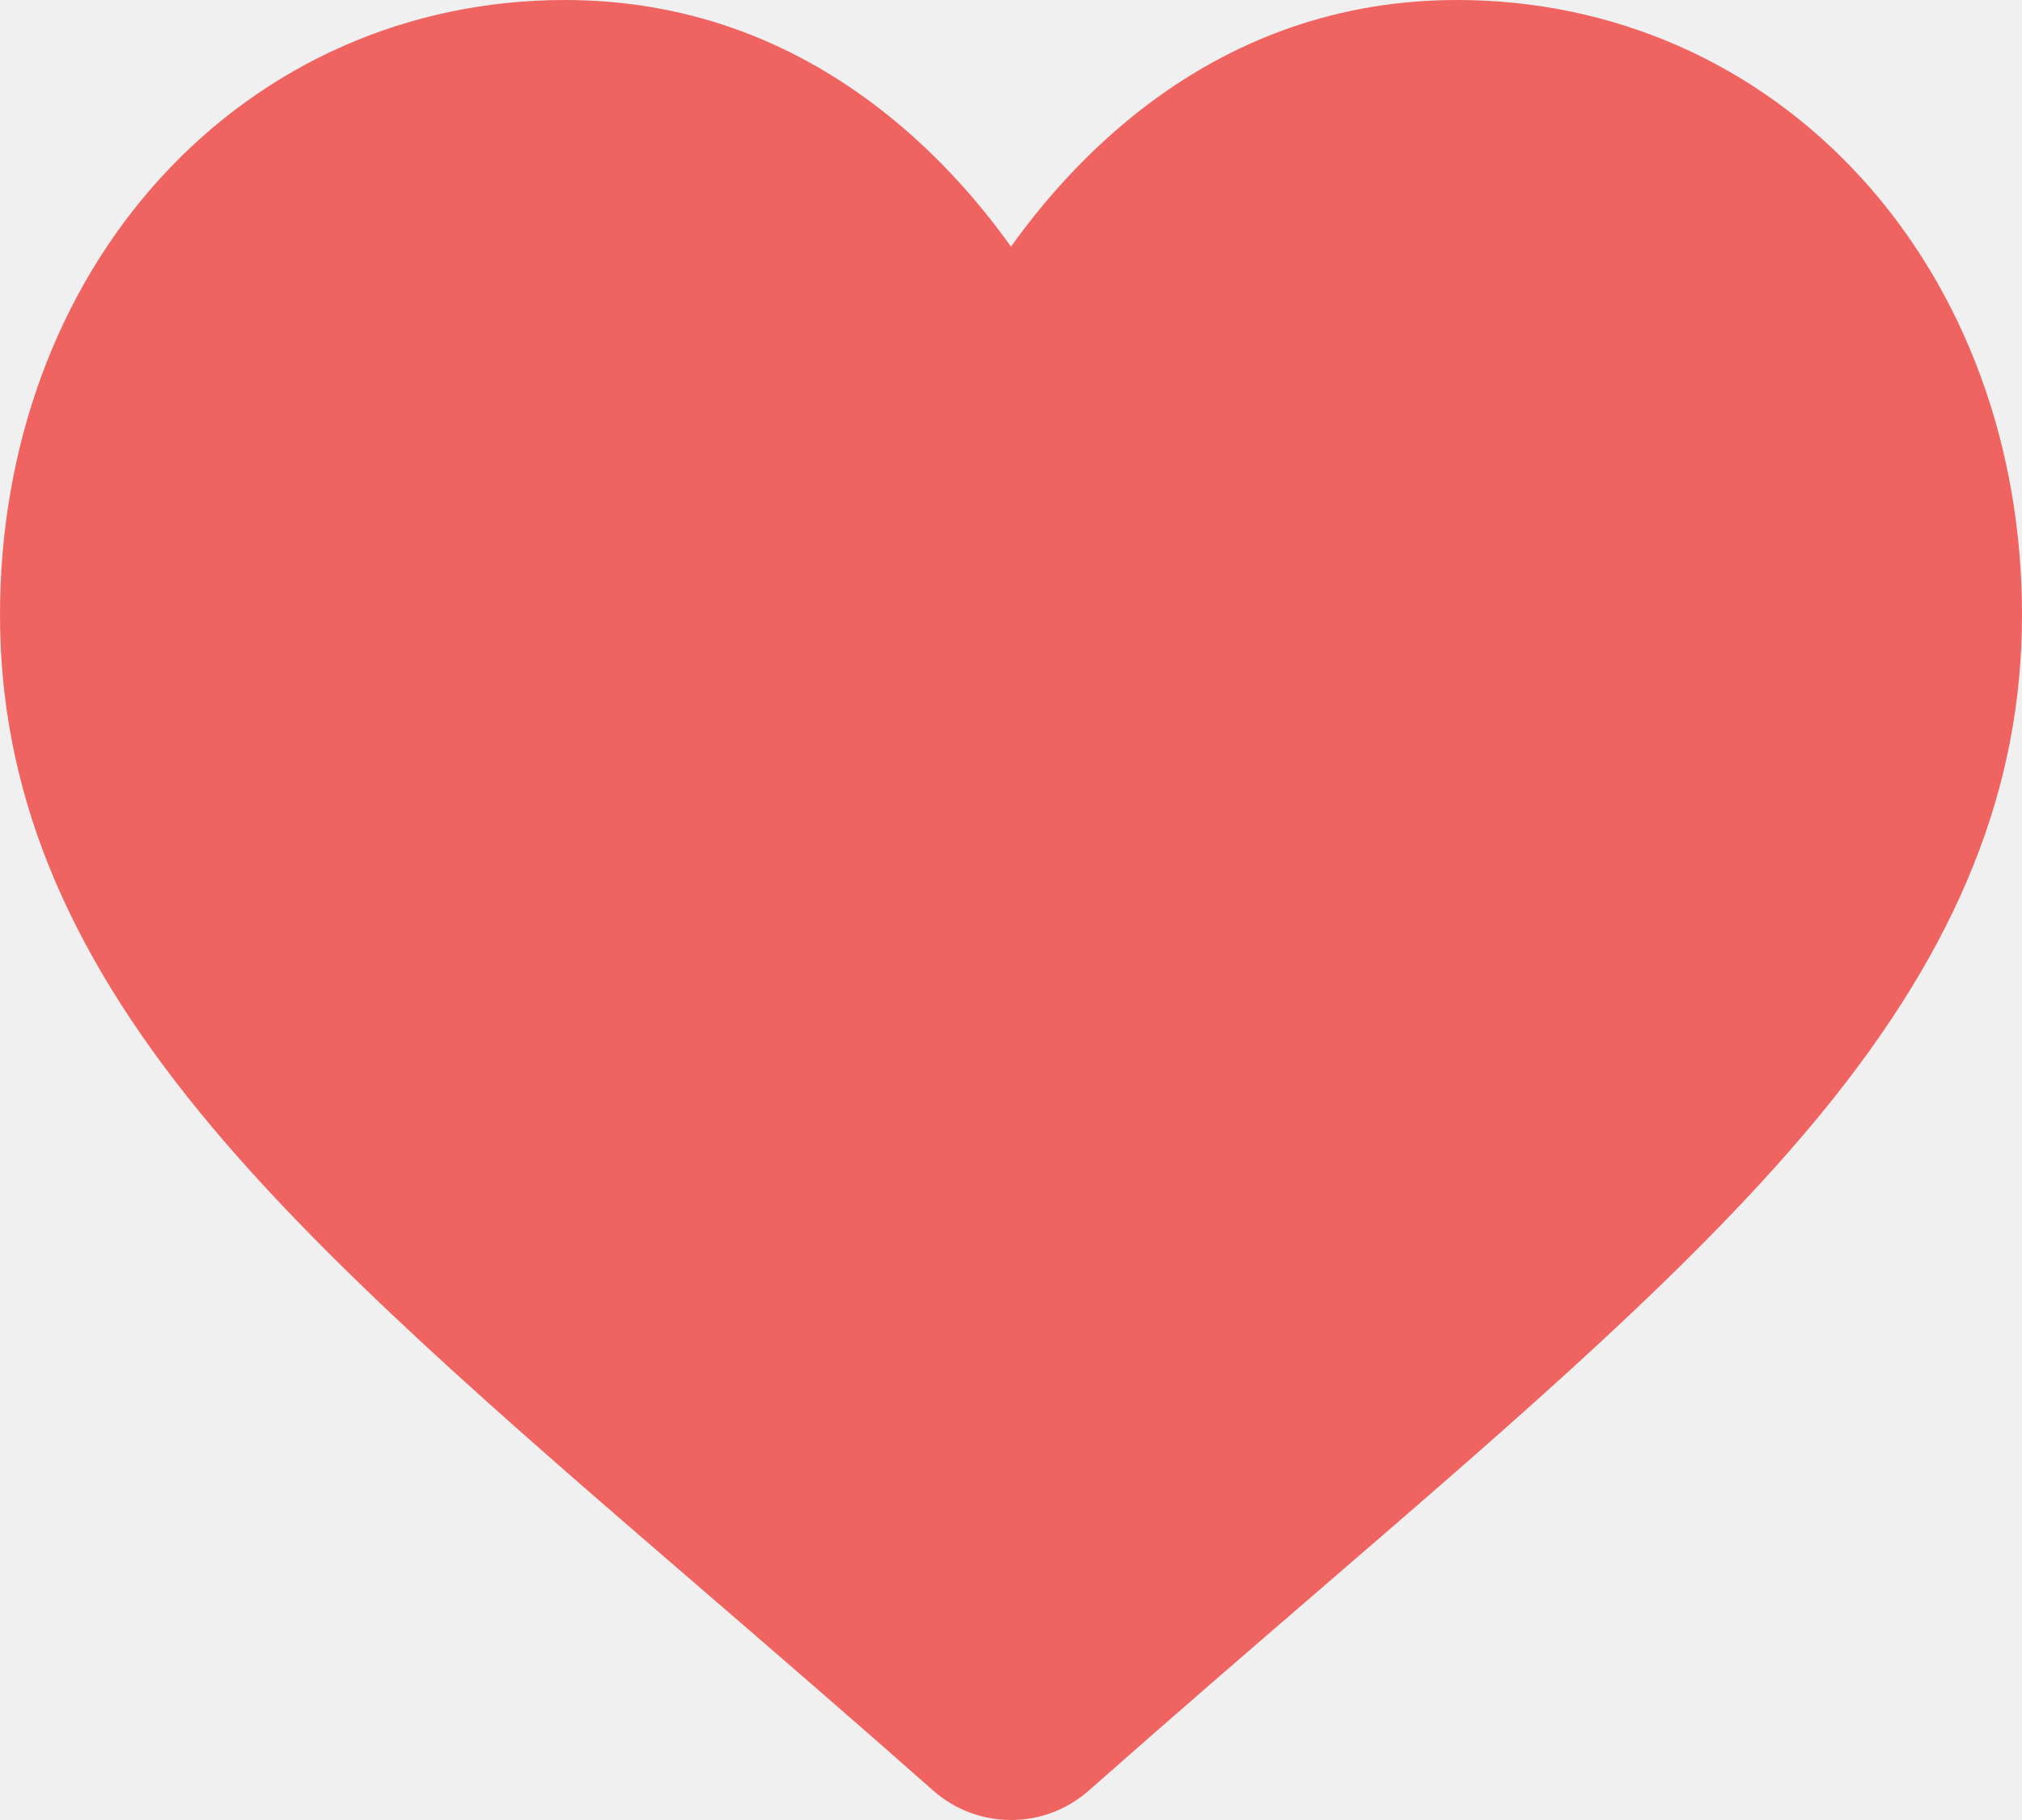
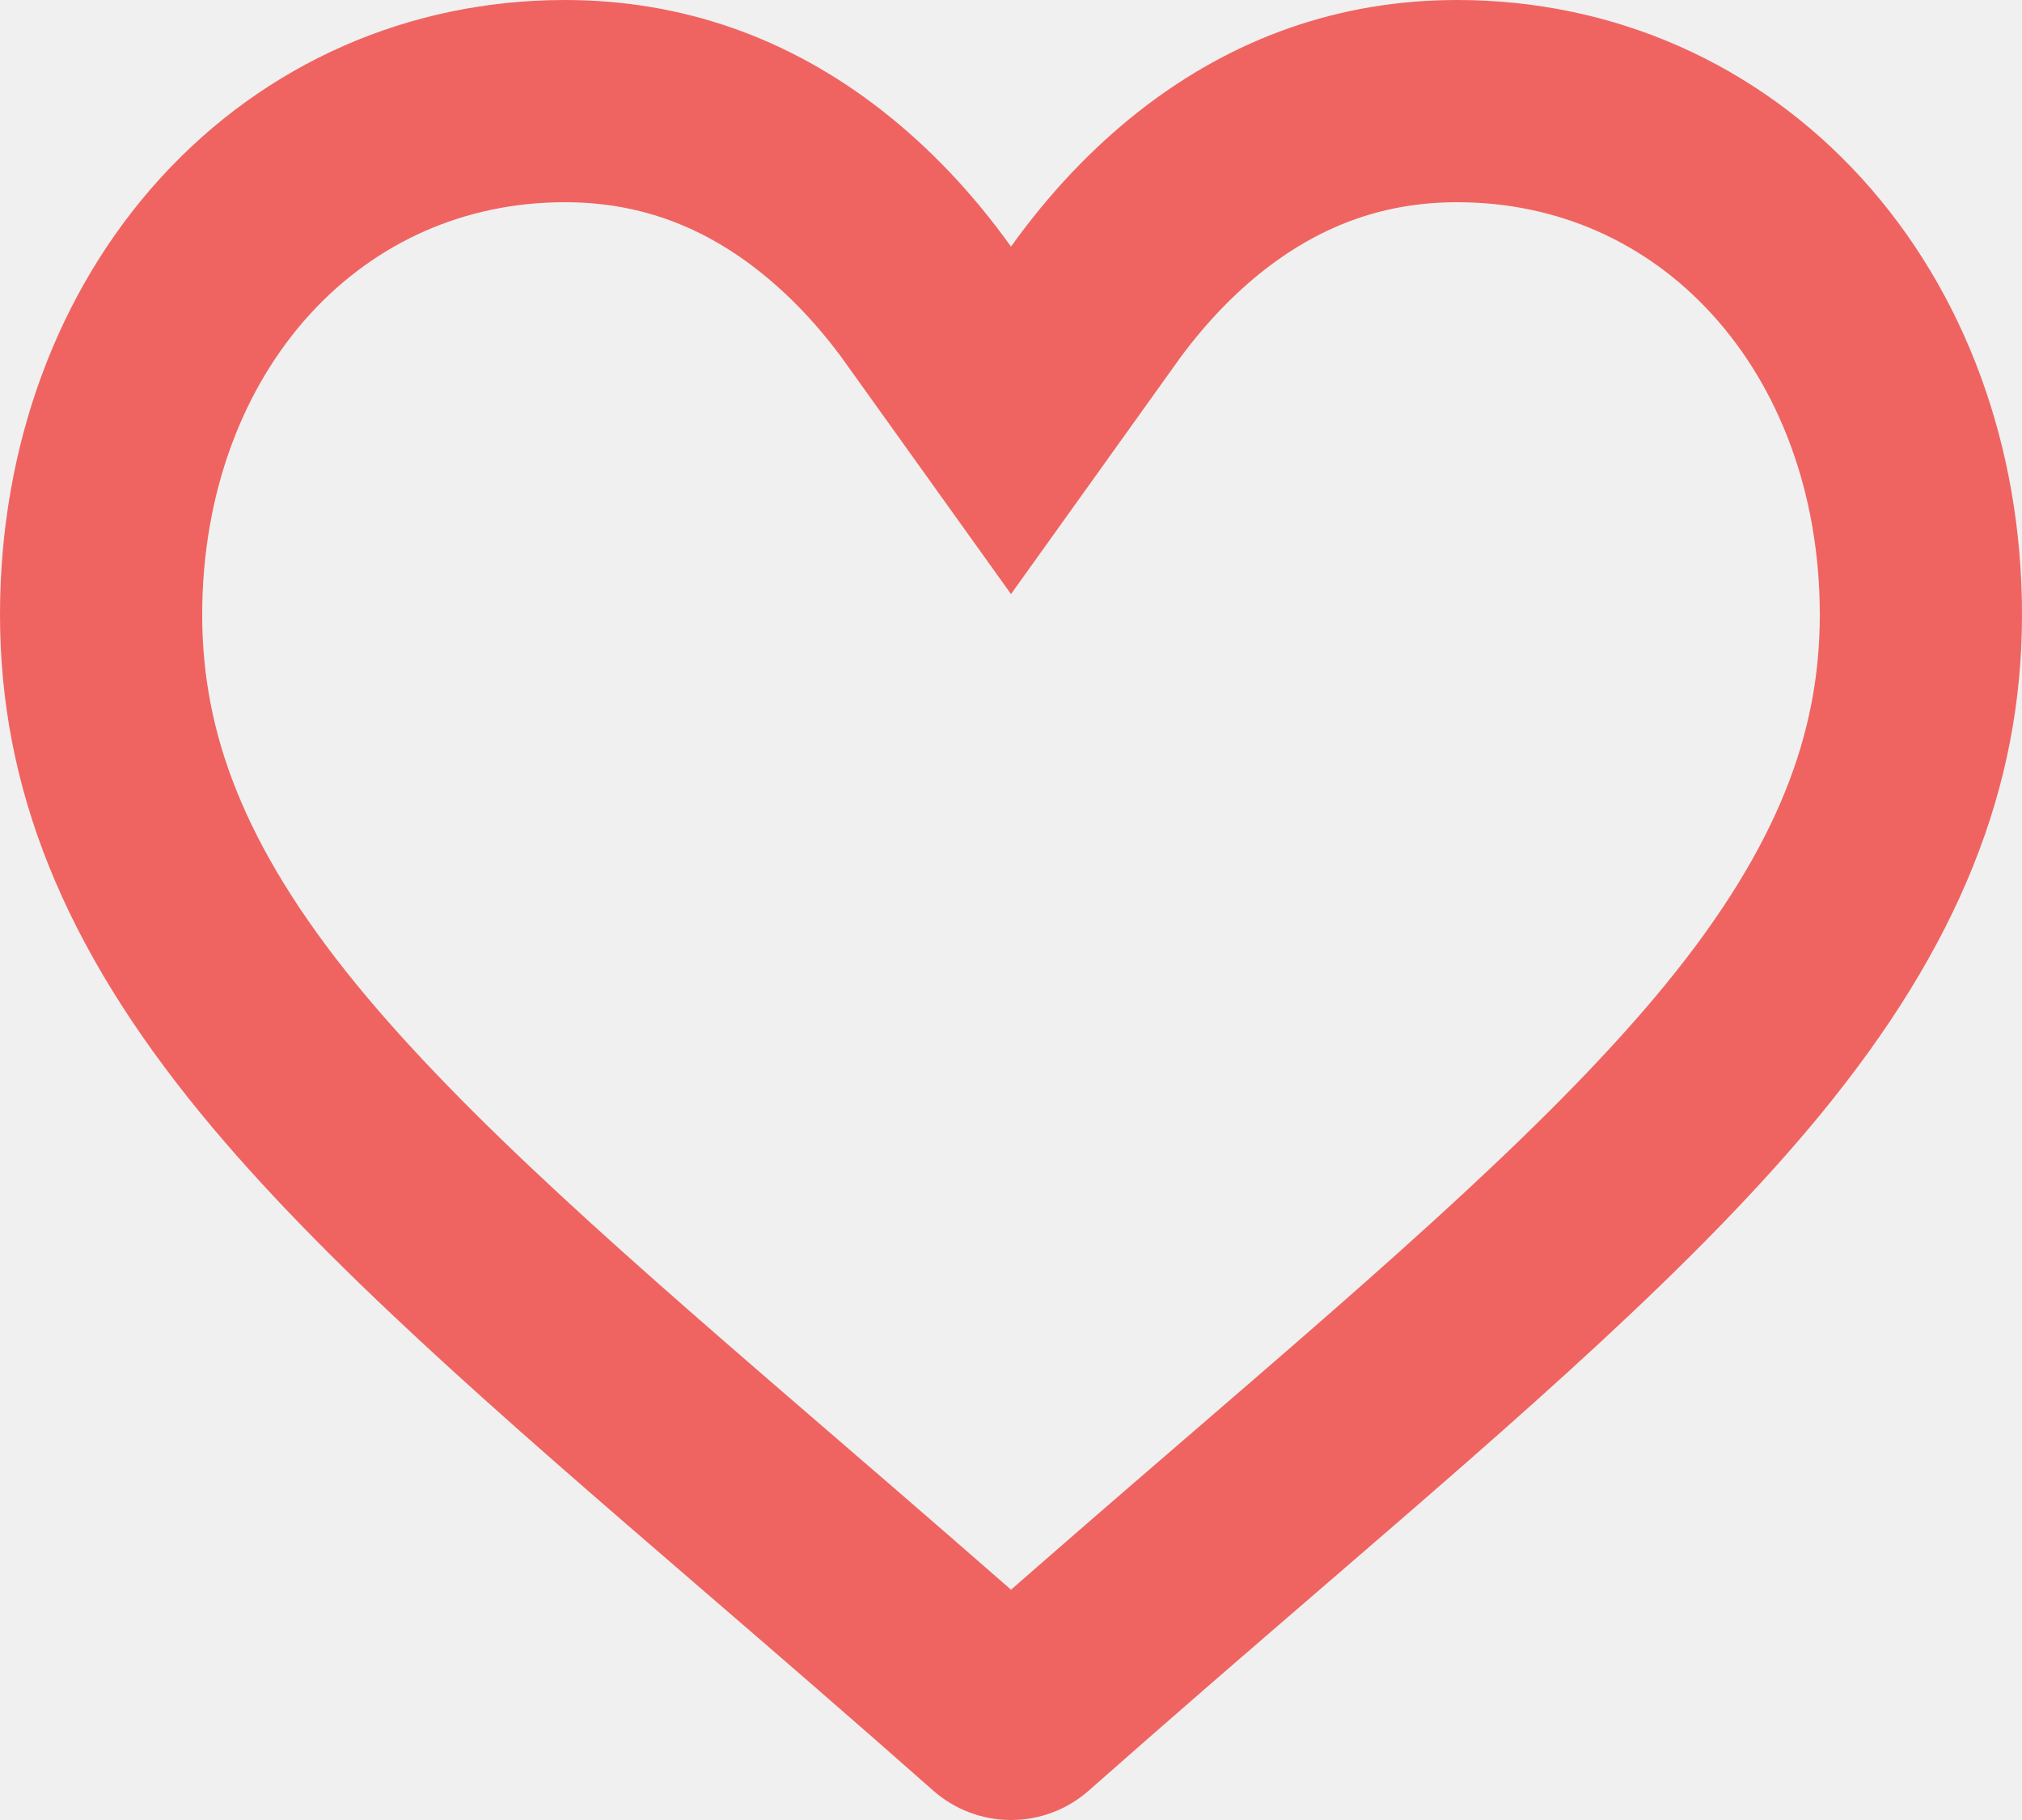
<svg xmlns="http://www.w3.org/2000/svg" width="20" height="18" viewBox="0 0 20 18" fill="none">
-   <path d="M18.413 1.762C17.378 0.626 15.957 0 14.413 0C13.258 0 12.201 0.369 11.27 1.097C10.801 1.465 10.375 1.915 10 2.439C9.625 1.915 9.199 1.465 8.729 1.097C7.799 0.369 6.741 0 5.587 0C4.043 0 2.622 0.626 1.586 1.762C0.564 2.884 0 4.418 0 6.08C0 7.791 0.63 9.358 1.984 11.01C3.194 12.487 4.934 13.987 6.949 15.724C7.637 16.317 8.417 16.99 9.227 17.706C9.441 17.896 9.715 18 10 18C10.285 18 10.559 17.896 10.773 17.706C11.583 16.99 12.363 16.317 13.051 15.724C15.066 13.987 16.806 12.487 18.017 11.009C19.37 9.358 20 7.791 20 6.08C20 4.418 19.436 2.884 18.413 1.762Z" fill="#EF6461" />
+   <mask id="path-1-inside-1_907_4379" fill="white">
+     <path d="M18.413 1.762C17.378 0.626 15.957 0 14.413 0C13.258 0 12.201 0.369 11.27 1.097C10.801 1.465 10.375 1.915 10 2.439C9.625 1.915 9.199 1.465 8.729 1.097C7.799 0.369 6.741 0 5.587 0C4.043 0 2.622 0.626 1.586 1.762C0.564 2.884 0 4.418 0 6.08C0 7.791 0.63 9.358 1.984 11.01C3.194 12.487 4.934 13.987 6.949 15.724C7.637 16.317 8.417 16.99 9.227 17.706C9.441 17.896 9.715 18 10 18C10.285 18 10.559 17.896 10.773 17.706C11.583 16.99 12.363 16.317 13.051 15.724C15.066 13.987 16.806 12.487 18.017 11.009C19.37 9.358 20 7.791 20 6.08C20 4.418 19.436 2.884 18.413 1.762Z" />
+   </mask>
+   <path d="M18.413 1.762C17.378 0.626 15.957 0 14.413 0C13.258 0 12.201 0.369 11.27 1.097C10.801 1.465 10.375 1.915 10 2.439C9.625 1.915 9.199 1.465 8.729 1.097C7.799 0.369 6.741 0 5.587 0C4.043 0 2.622 0.626 1.586 1.762C0.564 2.884 0 4.418 0 6.08C0 7.791 0.63 9.358 1.984 11.01C3.194 12.487 4.934 13.987 6.949 15.724C7.637 16.317 8.417 16.99 9.227 17.706C9.441 17.896 9.715 18 10 18C10.285 18 10.559 17.896 10.773 17.706C11.583 16.99 12.363 16.317 13.051 15.724C15.066 13.987 16.806 12.487 18.017 11.009C19.37 9.358 20 7.791 20 6.08C20 4.418 19.436 2.884 18.413 1.762Z" stroke="#EF6461" stroke-width="4" mask="url(#path-1-inside-1_907_4379)" />
</svg>
